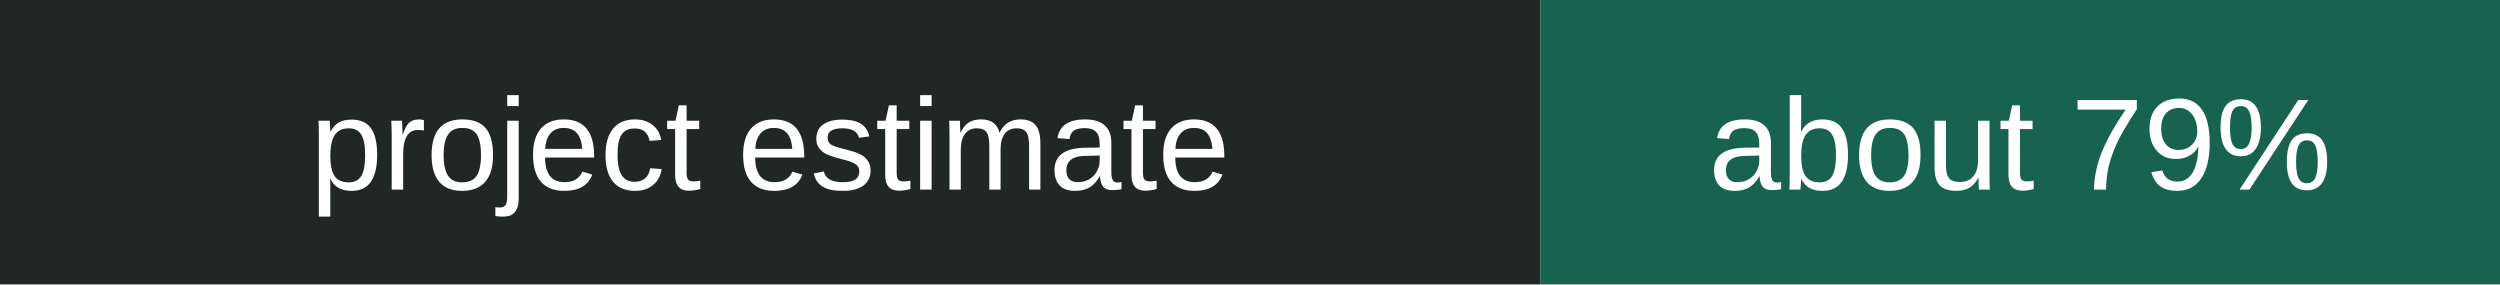
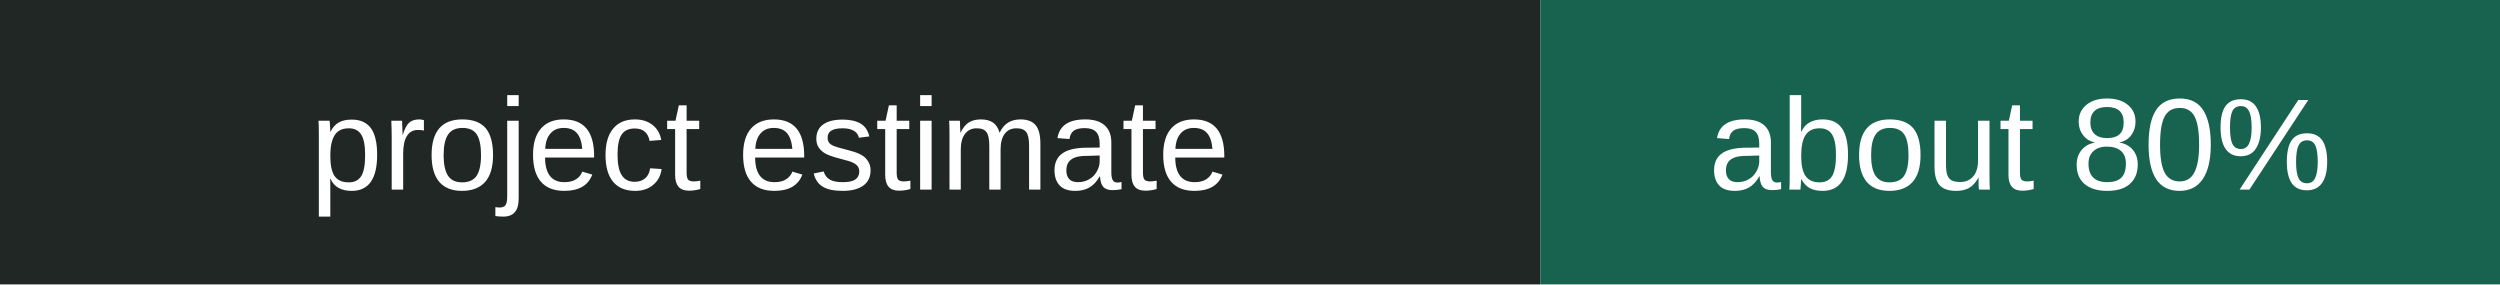
- <svg xmlns="http://www.w3.org/2000/svg" width="211" height="24" role="img" aria-label="project estimate: about 79%">
+ <svg xmlns="http://www.w3.org/2000/svg" width="211" height="24" role="img" aria-label="project estimate: about 80%">
  <rect width="130" height="24" fill="#202725" />
  <rect x="130" width="81" height="24" fill="#17634f" />
  <g fill="#fff" font-family="Verdana,Arial,sans-serif" font-size="11" text-anchor="middle">
    <text x="65" y="16">project estimate</text>
-     <text x="170.5" y="16">about 79%</text>
+     <text x="170.5" y="16">about 80%</text>
  </g>
</svg>
